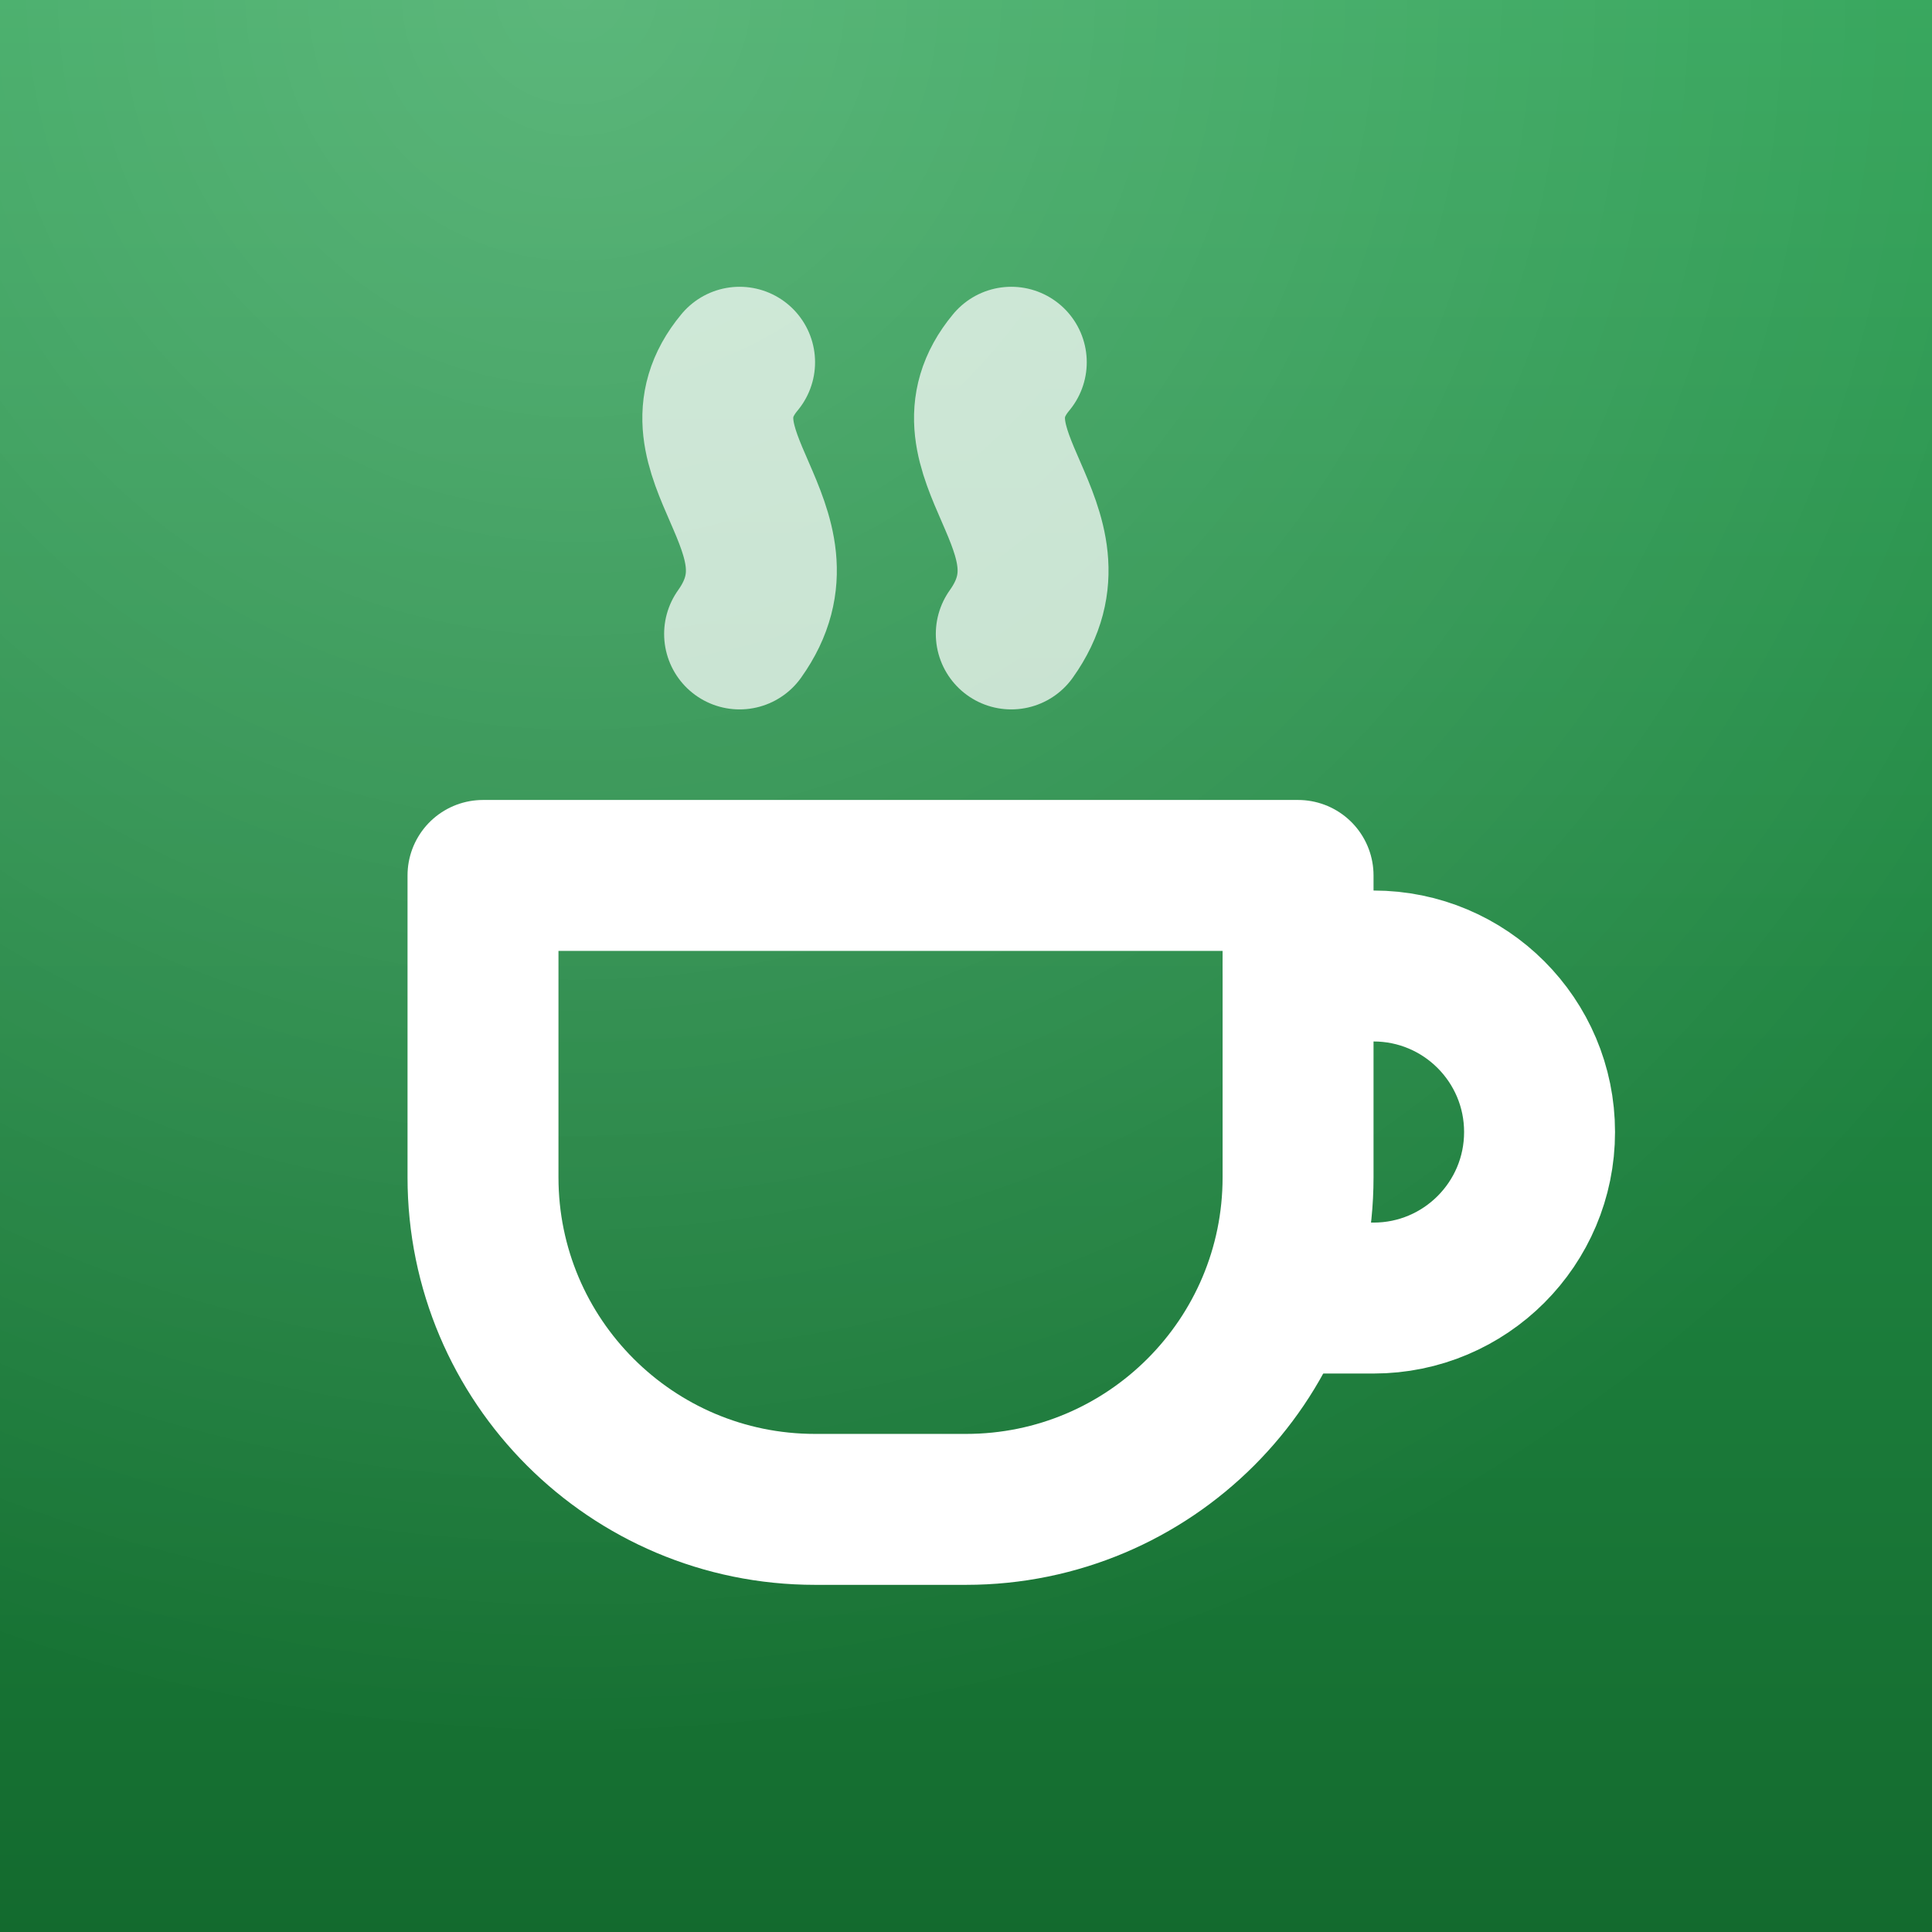
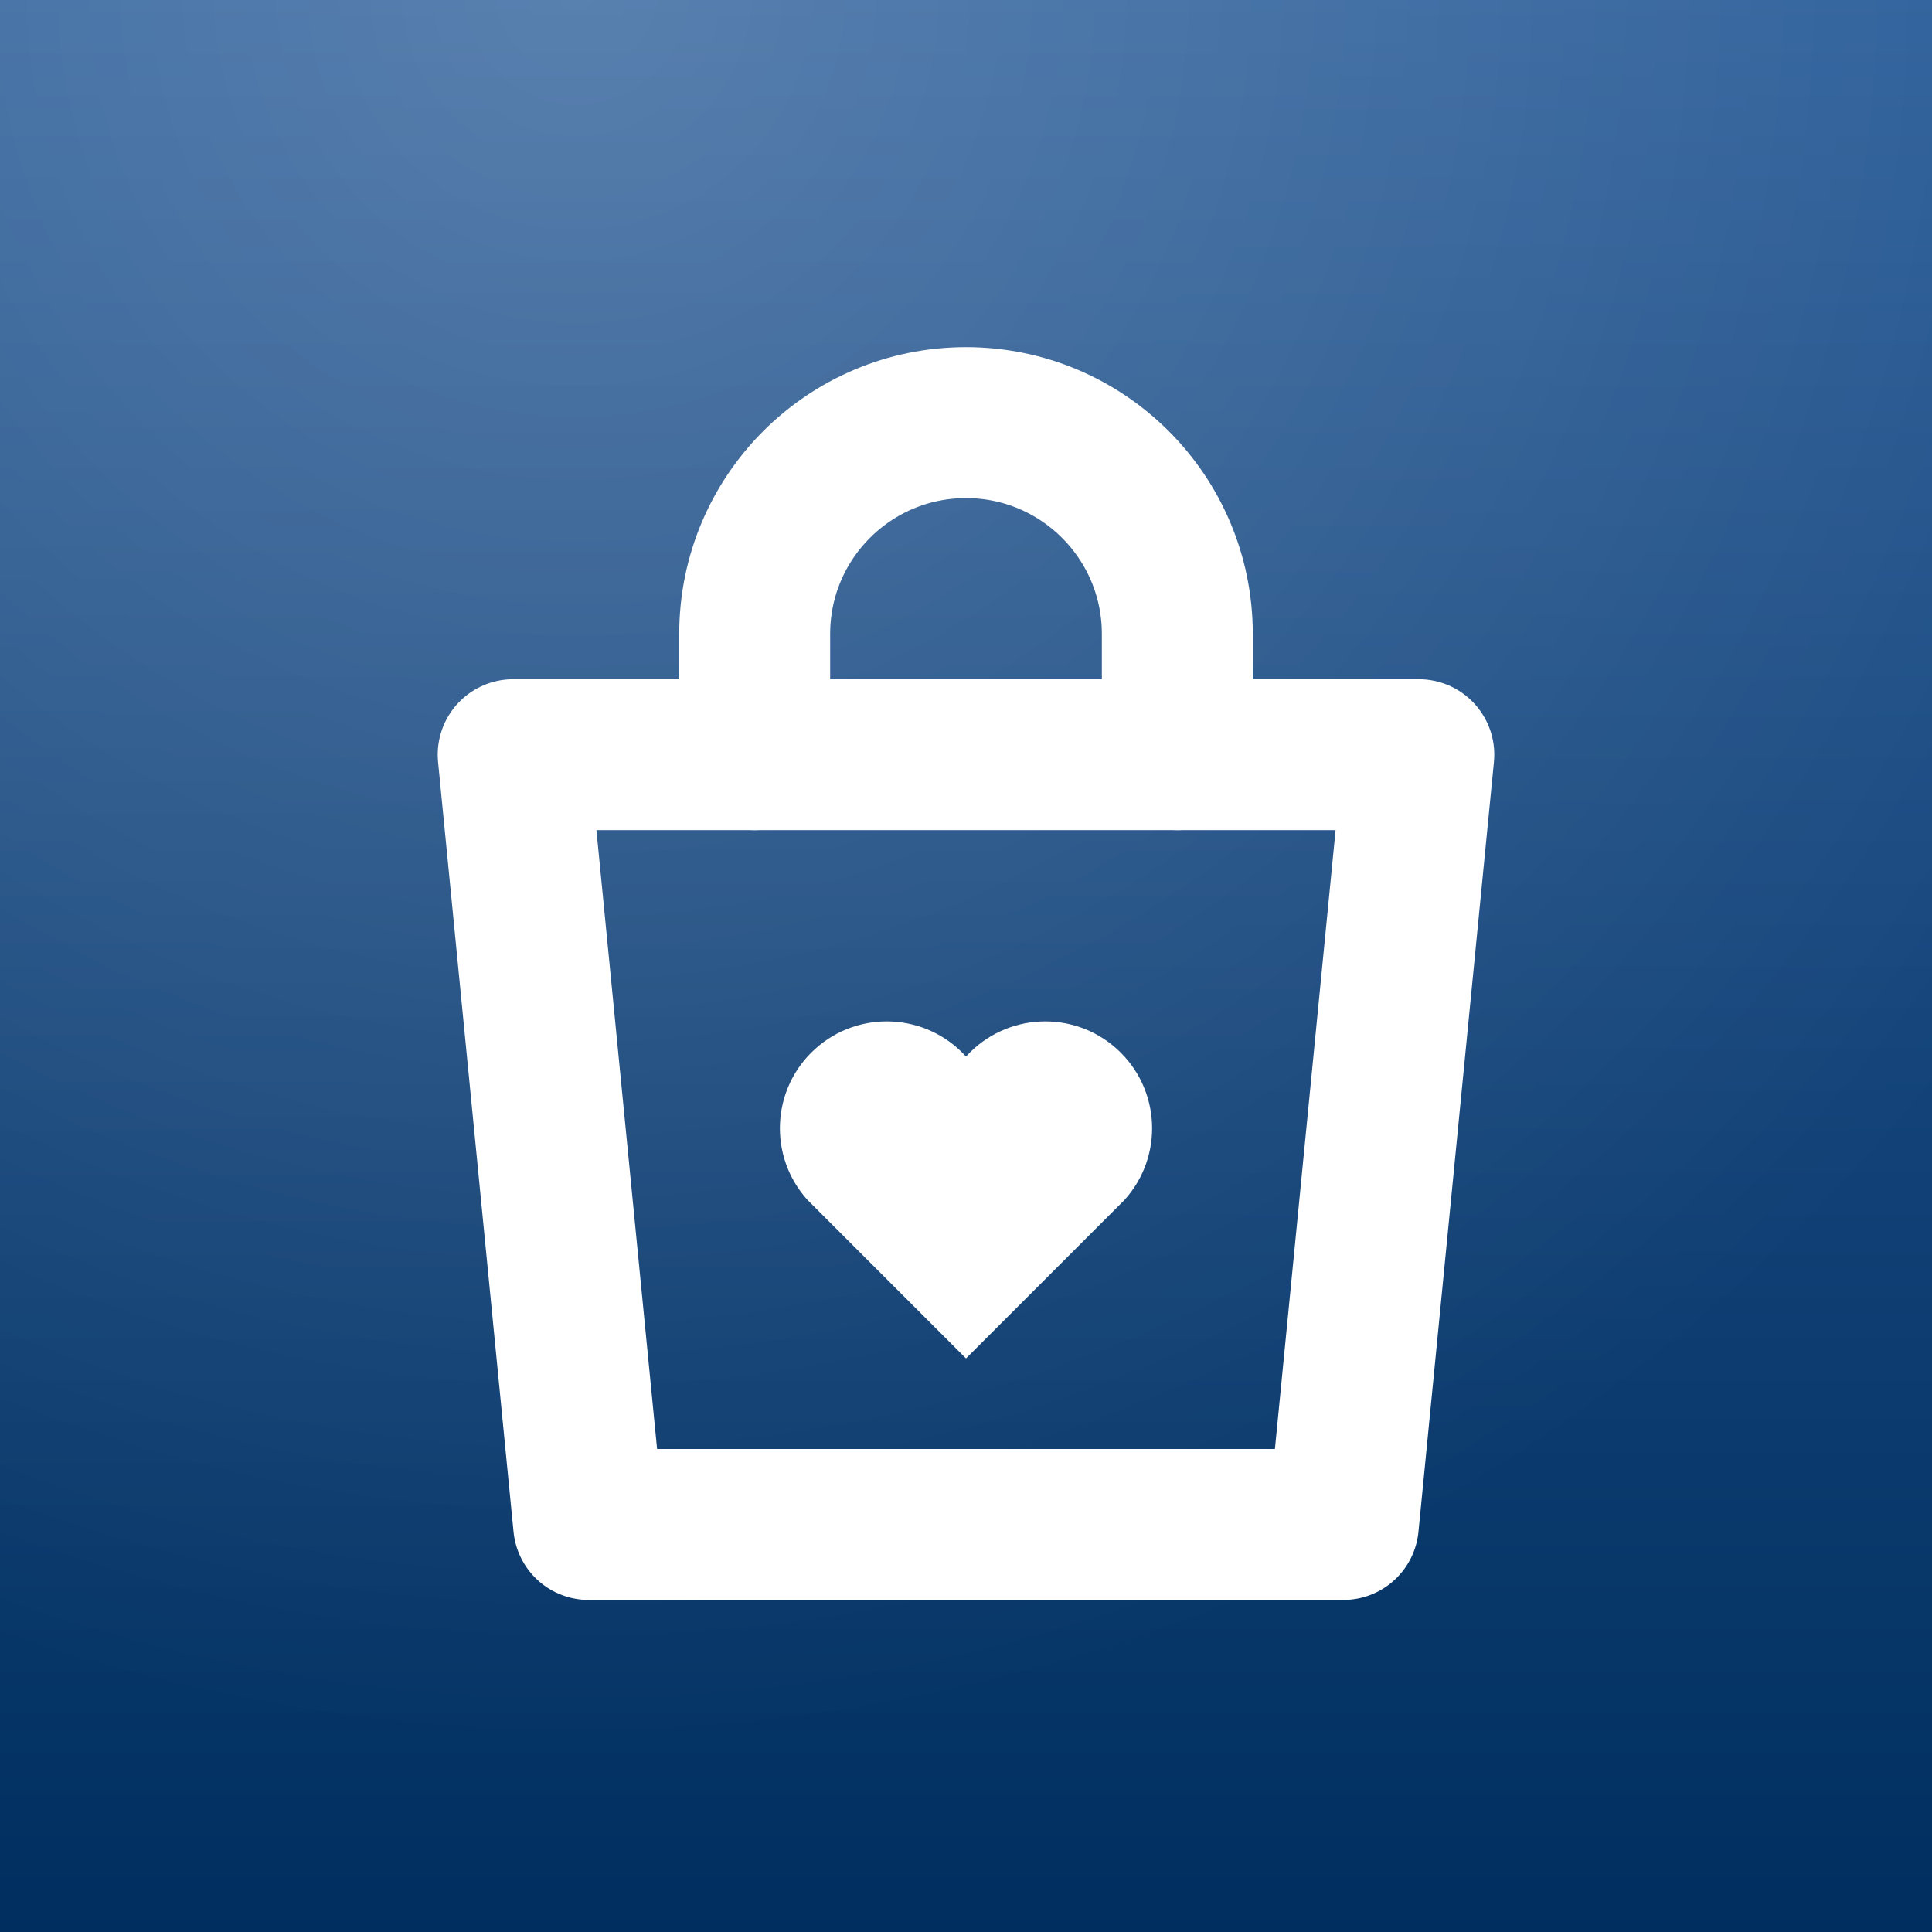
<svg xmlns="http://www.w3.org/2000/svg" viewBox="0 0 512 512">
  <defs>
    <linearGradient id="bg" x1="0" y1="0" x2="0" y2="1">
-       <stop offset="0" stop-color="#2ea356" />
-       <stop offset="1" stop-color="#136a2e" />
+       <stop offset="0" stop-color="#2a5d99" />
+       <stop offset="1" stop-color="#002e5f" />
    </linearGradient>
    <radialGradient id="shine" cx="0.3" cy="0" r="0.9">
      <stop offset="0" stop-color="#fff" stop-opacity="0.22" />
      <stop offset="1" stop-color="#fff" stop-opacity="0" />
    </radialGradient>
  </defs>
  <rect width="512" height="512" fill="url(#bg)" />
  <rect width="512" height="512" fill="url(#shine)" />
  <g fill="none" stroke="#fff" stroke-width="40" stroke-linecap="round" stroke-linejoin="round">
-     <path d="M128 232 H344 V312 A88 88 0 0 1 256 400 H216 A88 88 0 0 1 128 312 Z" />
-     <path d="M344 256 H364 A44 44 0 0 1 364 344 H340" />
-     <path d="M196 96 C176 120 216 140 196 168 M268 96 C248 120 288 140 268 168" stroke-opacity="0.72" />
+     <path d="M136 200 H376 L356 404 H156 Z" />
+     <path d="M200 200 V168 A56 56 0 0 1 312 168 V200" />
  </g>
+   <path d="M256 360 L214 318 A28 28 0 0 1 256 280 A28 28 0 0 1 298 318 Z" fill="#fff" />
</svg>
